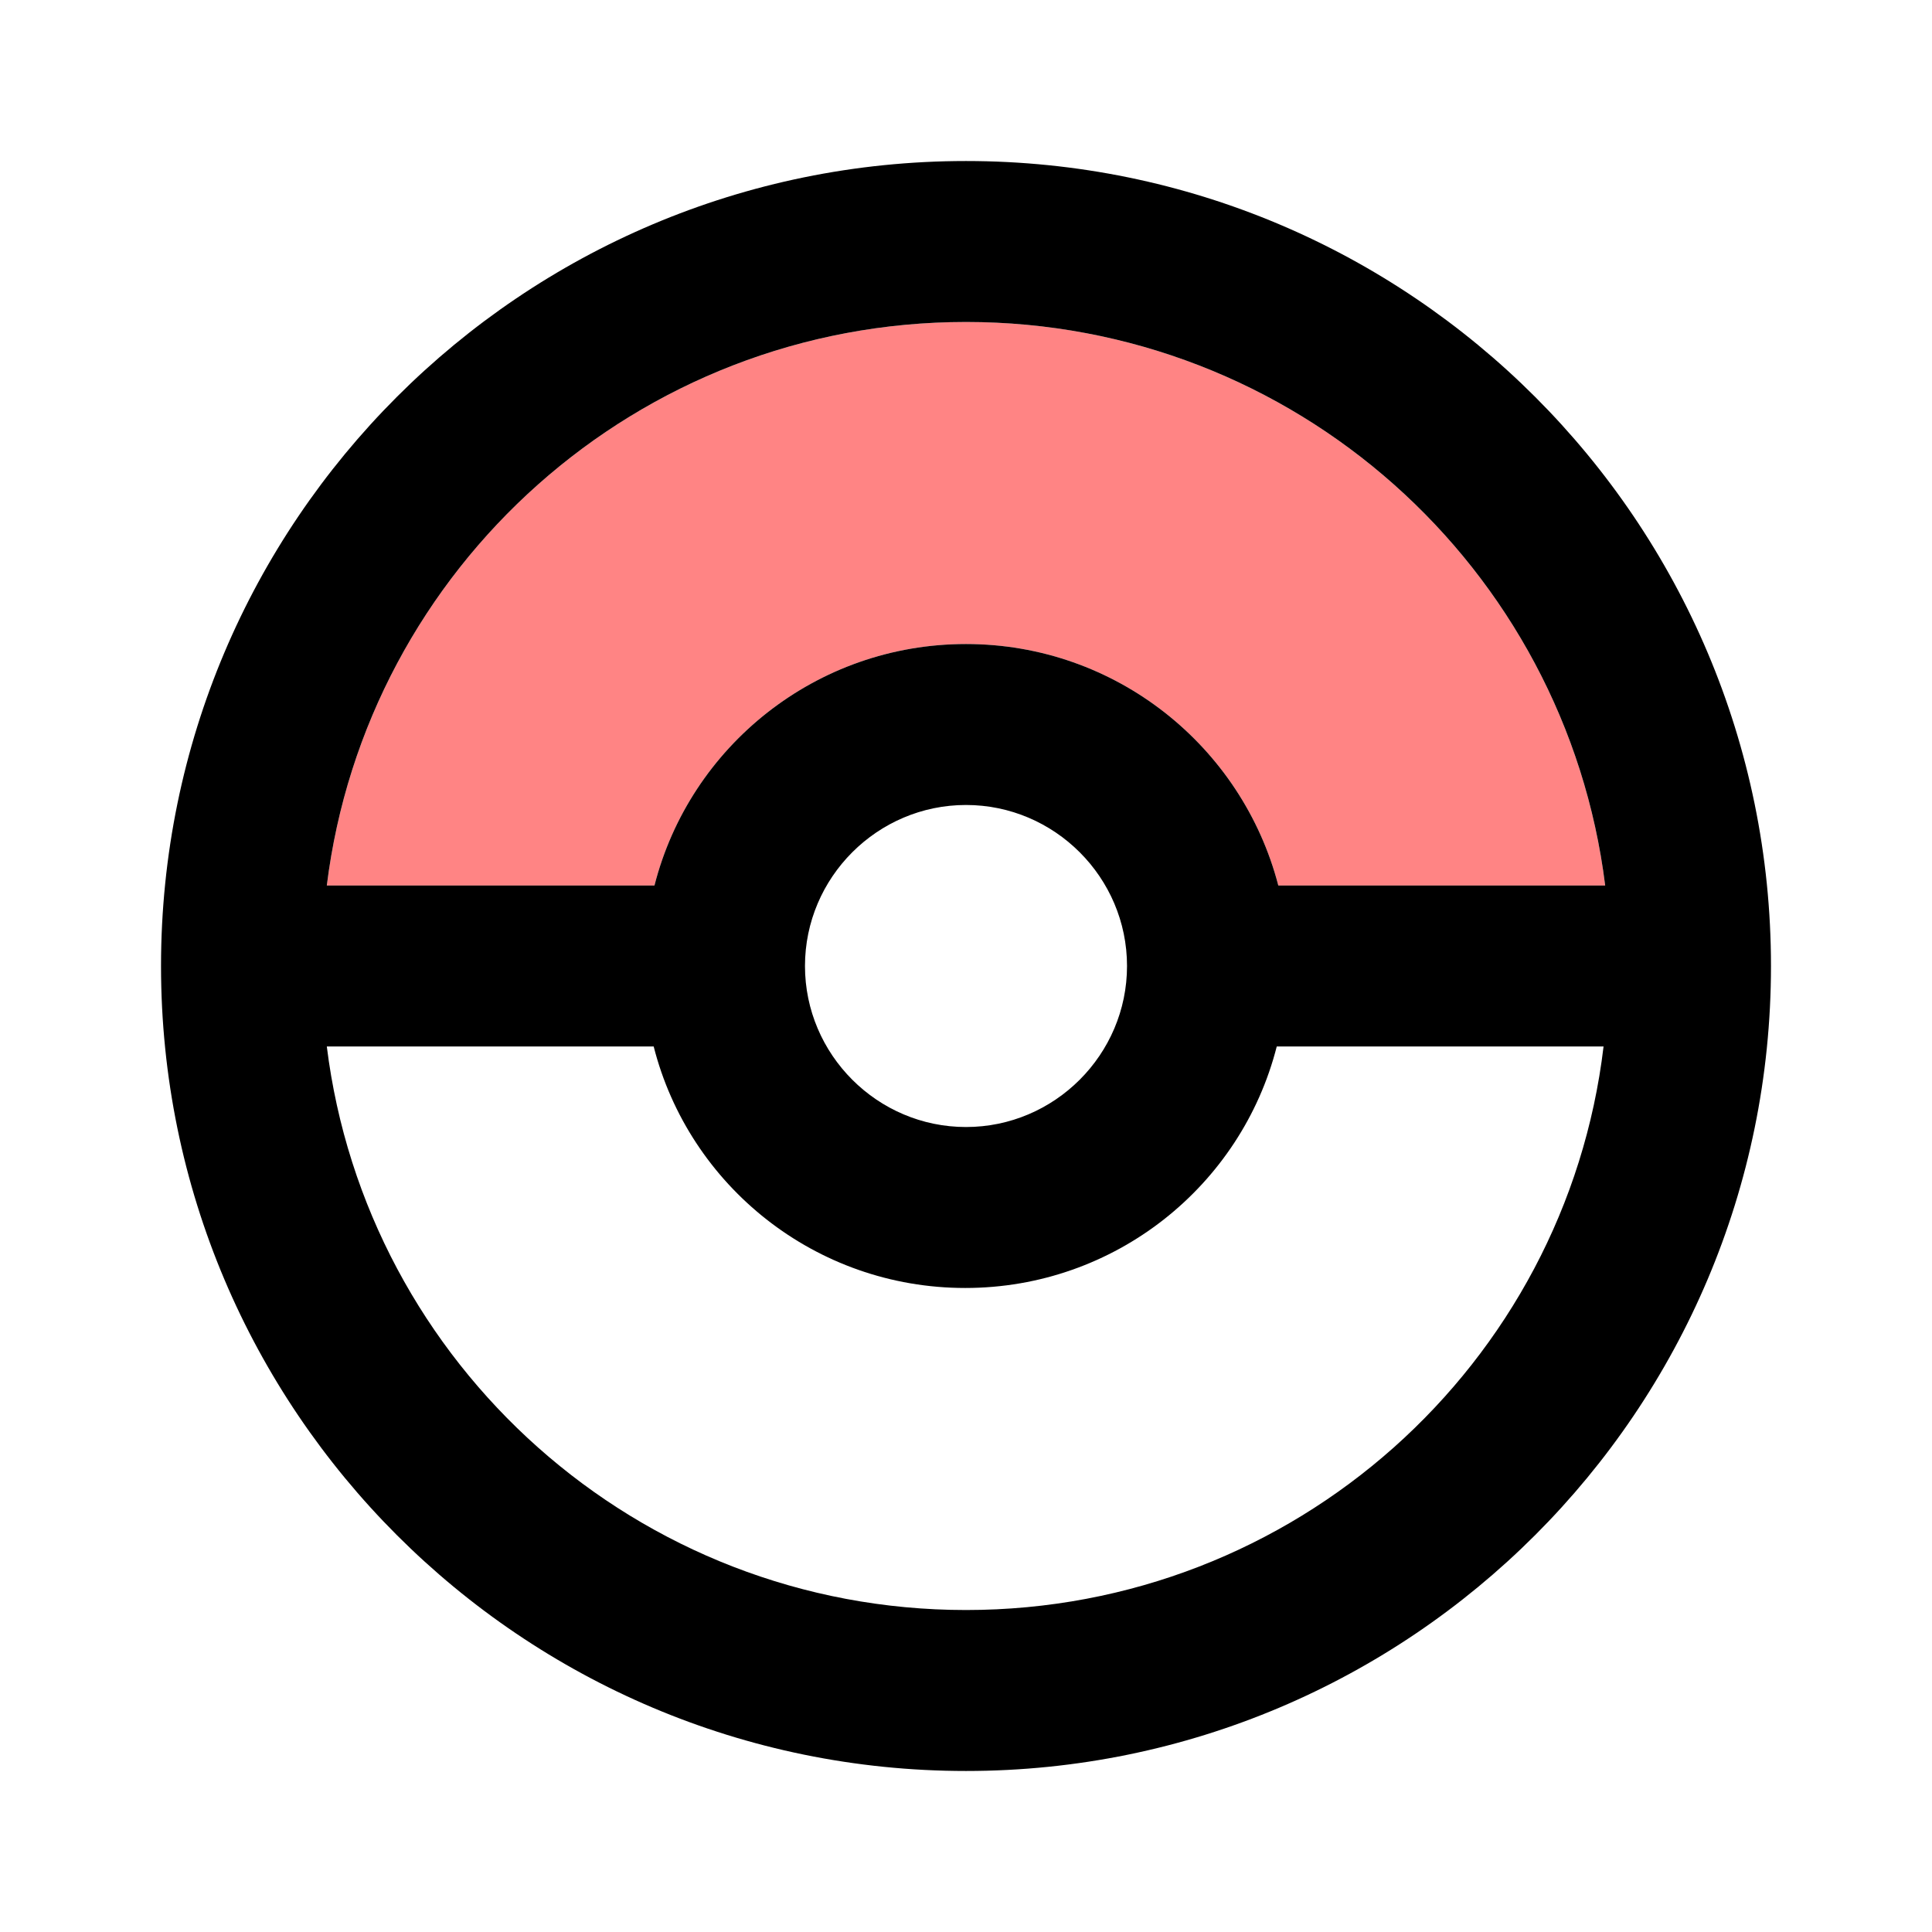
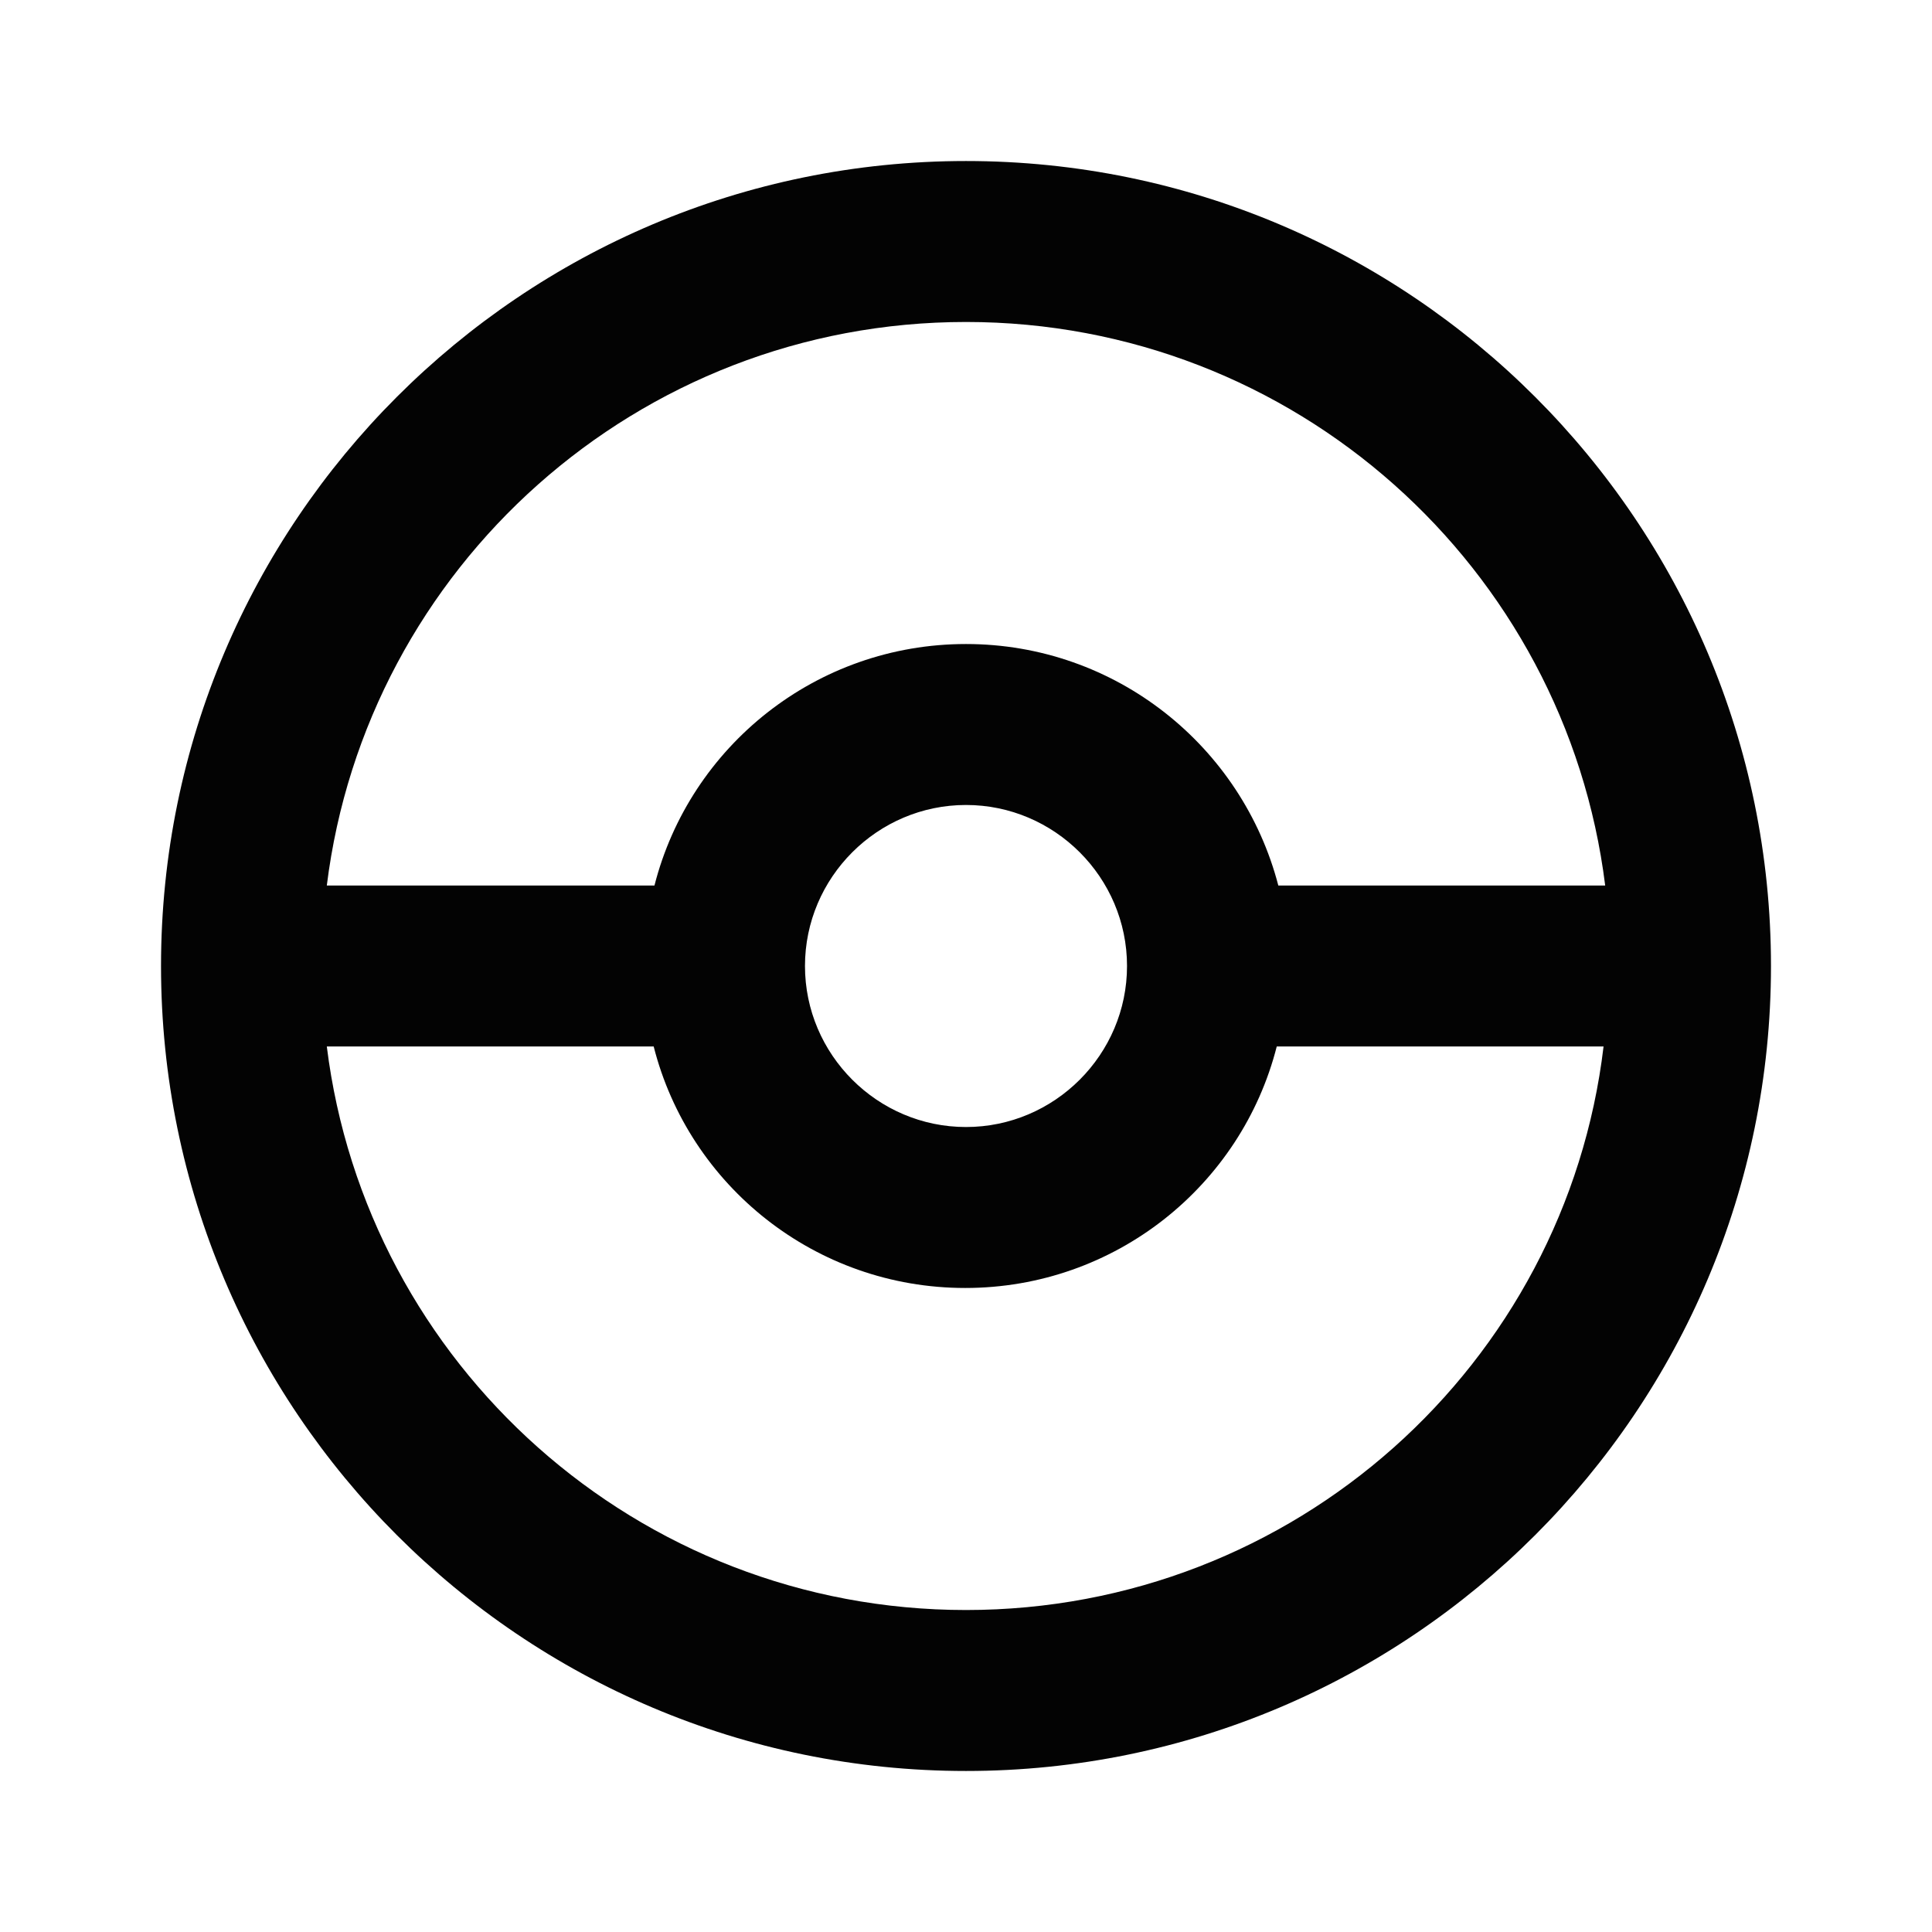
<svg xmlns="http://www.w3.org/2000/svg" width="32" height="32" viewBox="0 0 32 32" fill="none">
-   <path d="M16 5.333C21.44 5.333 25.933 9.4 26.587 14.667H21.173C20.573 12.36 18.48 10.667 16 10.667C13.52 10.667 11.427 12.36 10.84 14.667H5.413C6.067 9.4 10.56 5.333 16 5.333Z" fill="#FF8484" />
-   <path d="M16 2.667C8.64 2.667 2.667 8.64 2.667 16C2.667 23.36 8.64 29.333 16 29.333C23.36 29.333 29.333 23.36 29.333 16C29.333 8.64 23.36 2.667 16 2.667ZM16 5.333C21.44 5.333 25.933 9.4 26.587 14.667H21.173C20.573 12.36 18.48 10.667 16 10.667C13.52 10.667 11.427 12.36 10.84 14.667H5.413C6.067 9.4 10.56 5.333 16 5.333ZM18.667 16C18.667 17.467 17.467 18.667 16 18.667C14.533 18.667 13.333 17.467 13.333 16C13.333 14.533 14.533 13.333 16 13.333C17.467 13.333 18.667 14.533 18.667 16ZM16 26.667C10.56 26.667 6.067 22.6 5.413 17.333H10.827C11.413 19.64 13.507 21.333 15.987 21.333C18.467 21.333 20.56 19.64 21.147 17.333H26.56C25.933 22.6 21.44 26.667 16 26.667Z" fill="black" />
+   <path d="M16 2.667C8.64 2.667 2.667 8.64 2.667 16C2.667 23.36 8.64 29.333 16 29.333C23.36 29.333 29.333 23.36 29.333 16C29.333 8.64 23.36 2.667 16 2.667ZM16 5.333C21.44 5.333 25.933 9.4 26.587 14.667H21.173C20.573 12.36 18.48 10.667 16 10.667C13.52 10.667 11.427 12.36 10.84 14.667H5.413C6.067 9.4 10.56 5.333 16 5.333ZM18.667 16C18.667 17.467 17.467 18.667 16 18.667C14.533 18.667 13.333 17.467 13.333 16C13.333 14.533 14.533 13.333 16 13.333C17.467 13.333 18.667 14.533 18.667 16ZM16 26.667C10.56 26.667 6.067 22.6 5.413 17.333H10.827C11.413 19.64 13.507 21.333 15.987 21.333C18.467 21.333 20.56 19.64 21.147 17.333H26.56C25.933 22.6 21.44 26.667 16 26.667Z" fill="#030303" />
</svg>
